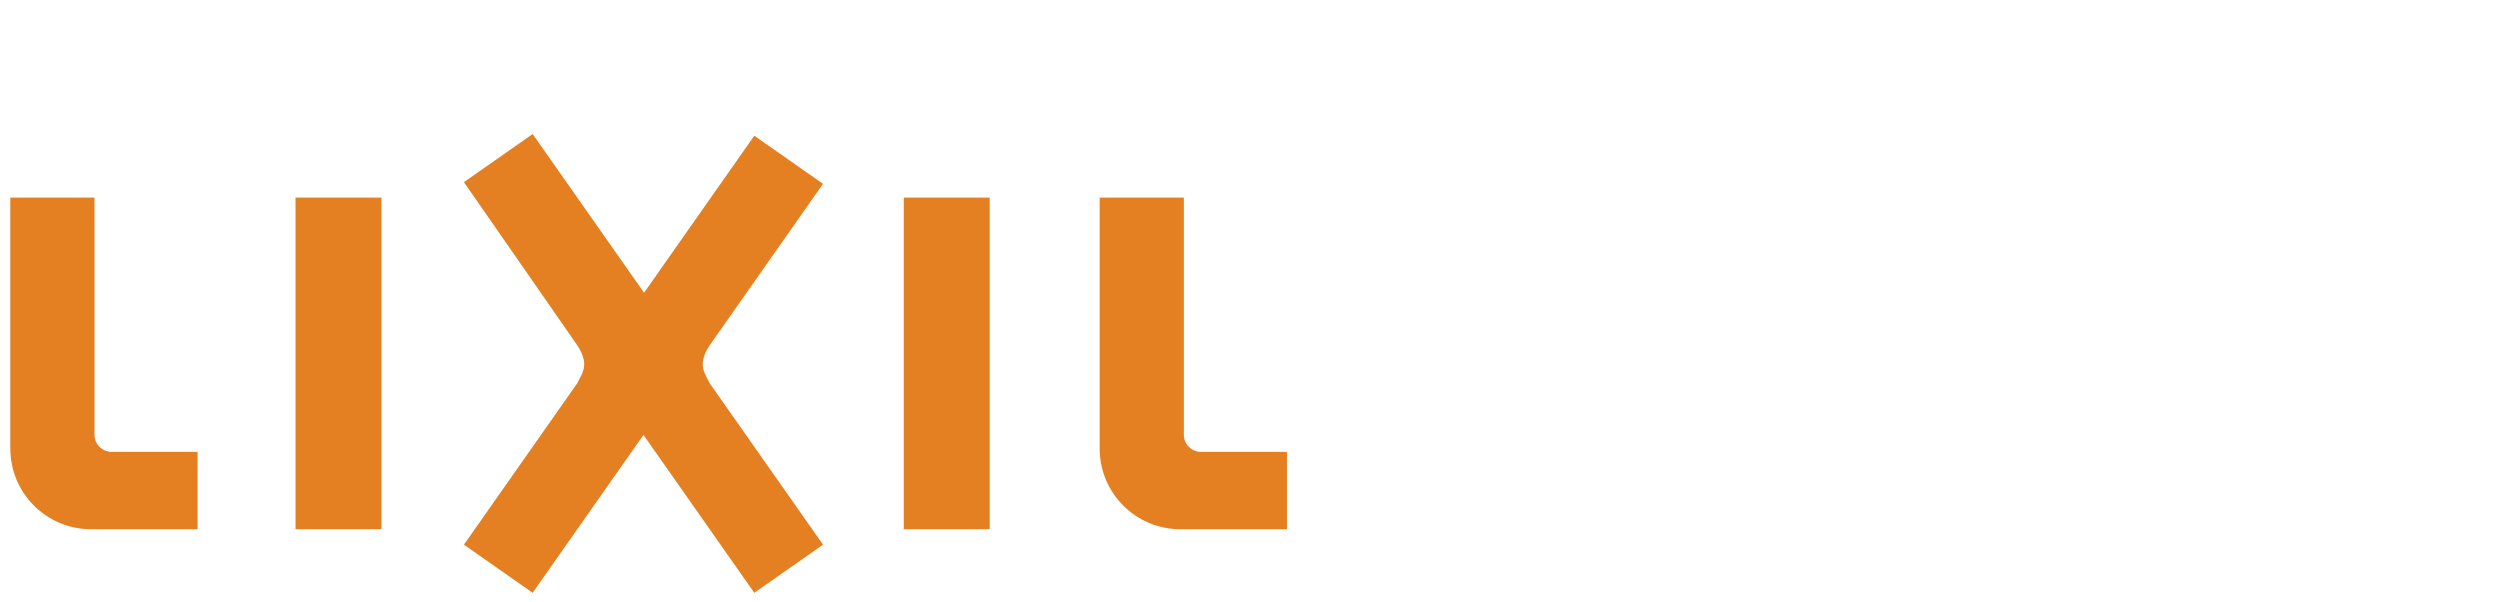
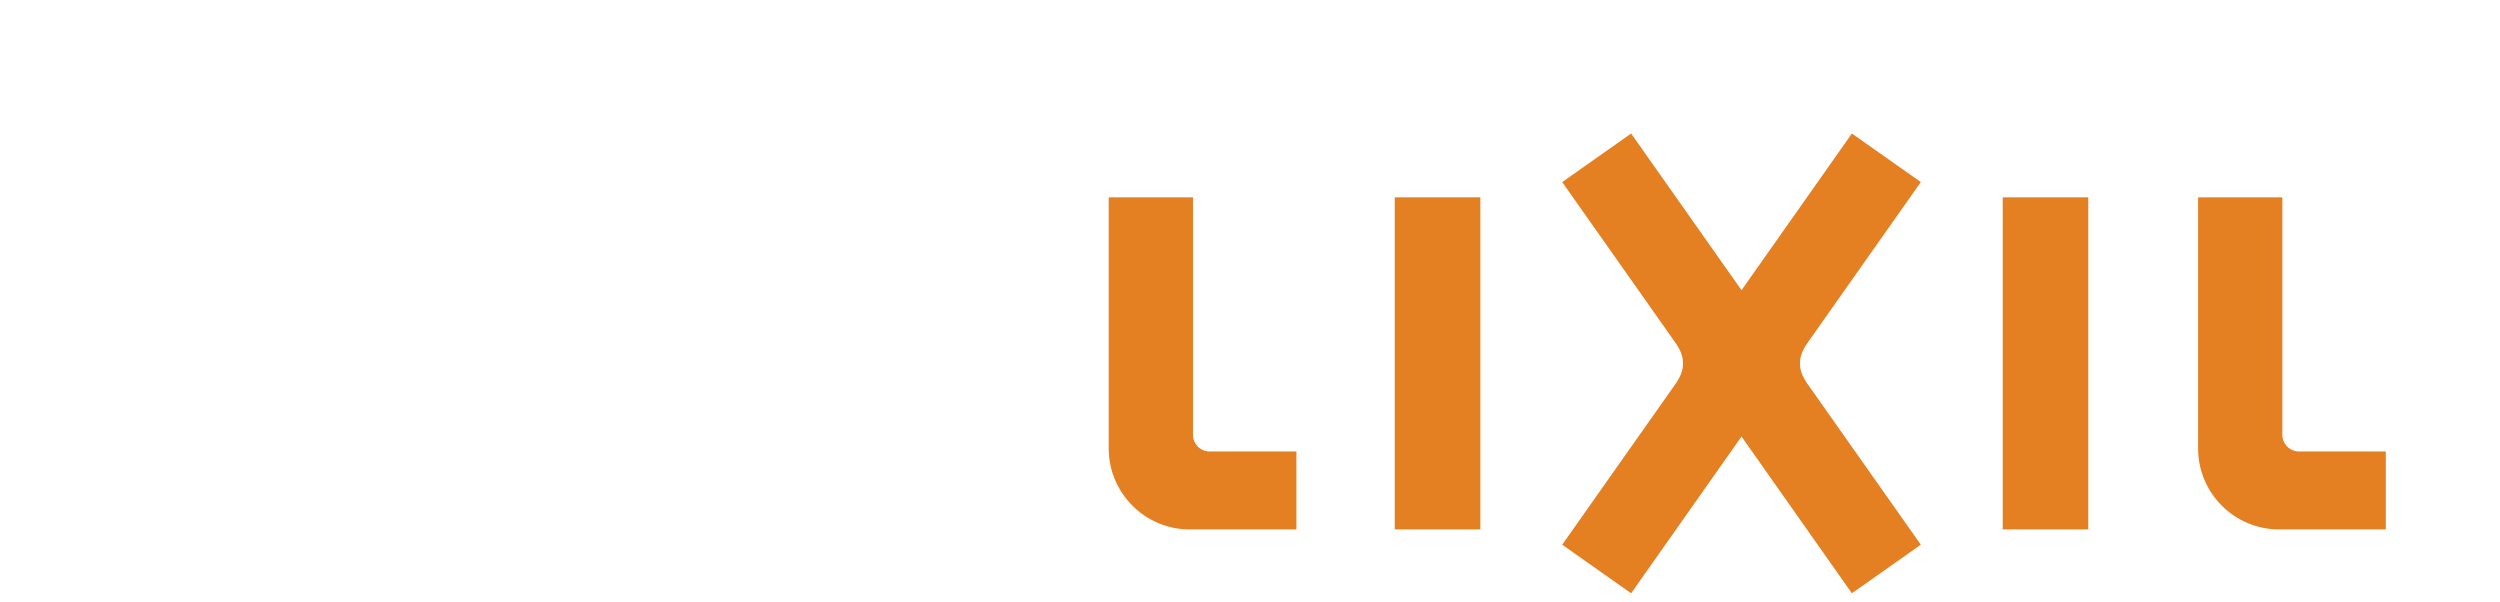
- <svg xmlns="http://www.w3.org/2000/svg" version="1.1" id="_レイヤー_2" x="0px" y="0px" viewBox="0 0 145.5 35" style="enable-background:new 0 0 145.5 35;" xml:space="preserve">
-   <style type="text/css">
- 	.st0{fill:#E48022;}
- 	.st1{fill:none;}
- </style>
-   <g id="_レイヤー_1-2">
+ <svg xmlns="http://www.w3.org/2000/svg" id="_レイヤー_2" data-name="レイヤー 2" viewBox="0 0 145.5 35">
+   <defs>
+     <style>
+       .cls-1 {
+         fill: #e48022;
+       }
+ 
+       .cls-1, .cls-2 {
+         stroke-width: 0px;
+       }
+ 
+       .cls-2 {
+         fill: none;
+       }
+     </style>
+   </defs>
+   <g id="_レイヤー_1-2" data-name="レイヤー 1">
    <g>
-       <rect x="52.6" y="11.5" class="st0" width="5" height="19.3" />
-       <path class="st0" d="M69.9,26.3c-0.5,0-1-0.4-1-1V11.5H64v14.6c0,2.6,2.1,4.7,4.7,4.7h6.2v-4.5C74.9,26.3,69.9,26.3,69.9,26.3z" />
-       <path class="st0" d="M35.9,21.1c0,1,0.1,2.2,1.4,4l6.6,9.4l4-2.8l-6.6-9.4c-0.2-0.4-0.4-0.7-0.4-1.1c0-0.4,0.2-0.8,0.4-1.1    l6.6-9.4l-4-2.8l-6.6,9.4C36,18.9,35.9,20.2,35.9,21.1" />
-       <rect x="17.2" y="11.5" class="st0" width="5" height="19.3" />
-       <path class="st0" d="M6.5,26.3c-0.5,0-1-0.4-1-1V11.5H0.6v14.6c0,2.6,2.1,4.7,4.7,4.7h6.2v-4.5C11.5,26.3,6.5,26.3,6.5,26.3z" />
-       <path class="st0" d="M39,21.1c0,1-0.1,2.2-1.4,4L31,34.5l-4-2.8l6.6-9.4c0.2-0.4,0.4-0.7,0.4-1.1c0-0.4-0.2-0.8-0.4-1.1L27,10.6    l4-2.8l6.6,9.4C38.8,18.9,39,20.2,39,21.1" />
+       <rect class="cls-1" x="116.558" y="11.485" width="4.98" height="19.327" />
+       <path class="cls-1" d="m133.8,26.275c-.532,0-.967-.433-.967-.964v-13.826h-4.904v14.611c0,2.601,2.109,4.716,4.712,4.716h6.213v-4.536h-5.054Z" />
+       <path class="cls-1" d="m99.792,21.148c0,.991.14,2.239,1.362,3.971l6.626,9.41,4.012-2.828-6.65-9.436c-.231-.362-.384-.689-.384-1.116,0-.429.153-.756.384-1.116l6.65-9.436-4.012-2.827-6.626,9.406c-1.222,1.736-1.362,2.98-1.362,3.973" />
+       <rect class="cls-1" x="81.175" y="11.485" width="4.981" height="19.327" />
+       <path class="cls-1" d="m70.397,26.275c-.532,0-.966-.433-.966-.964v-13.826h-4.905v14.611c0,2.601,2.109,4.716,4.712,4.716h6.213v-4.536h-5.054Z" />
+       <path class="cls-1" d="m102.92,21.148c0,.991-.141,2.239-1.361,3.971l-6.628,9.41-4.011-2.828,6.65-9.436c.231-.362.381-.689.381-1.116,0-.429-.15-.756-.381-1.116l-6.65-9.436,4.011-2.827,6.628,9.406c1.22,1.736,1.361,2.98,1.361,3.973" />
    </g>
-     <rect class="st1" width="145.5" height="35" />
+     <rect class="cls-2" width="145.5" height="35" />
  </g>
</svg>
